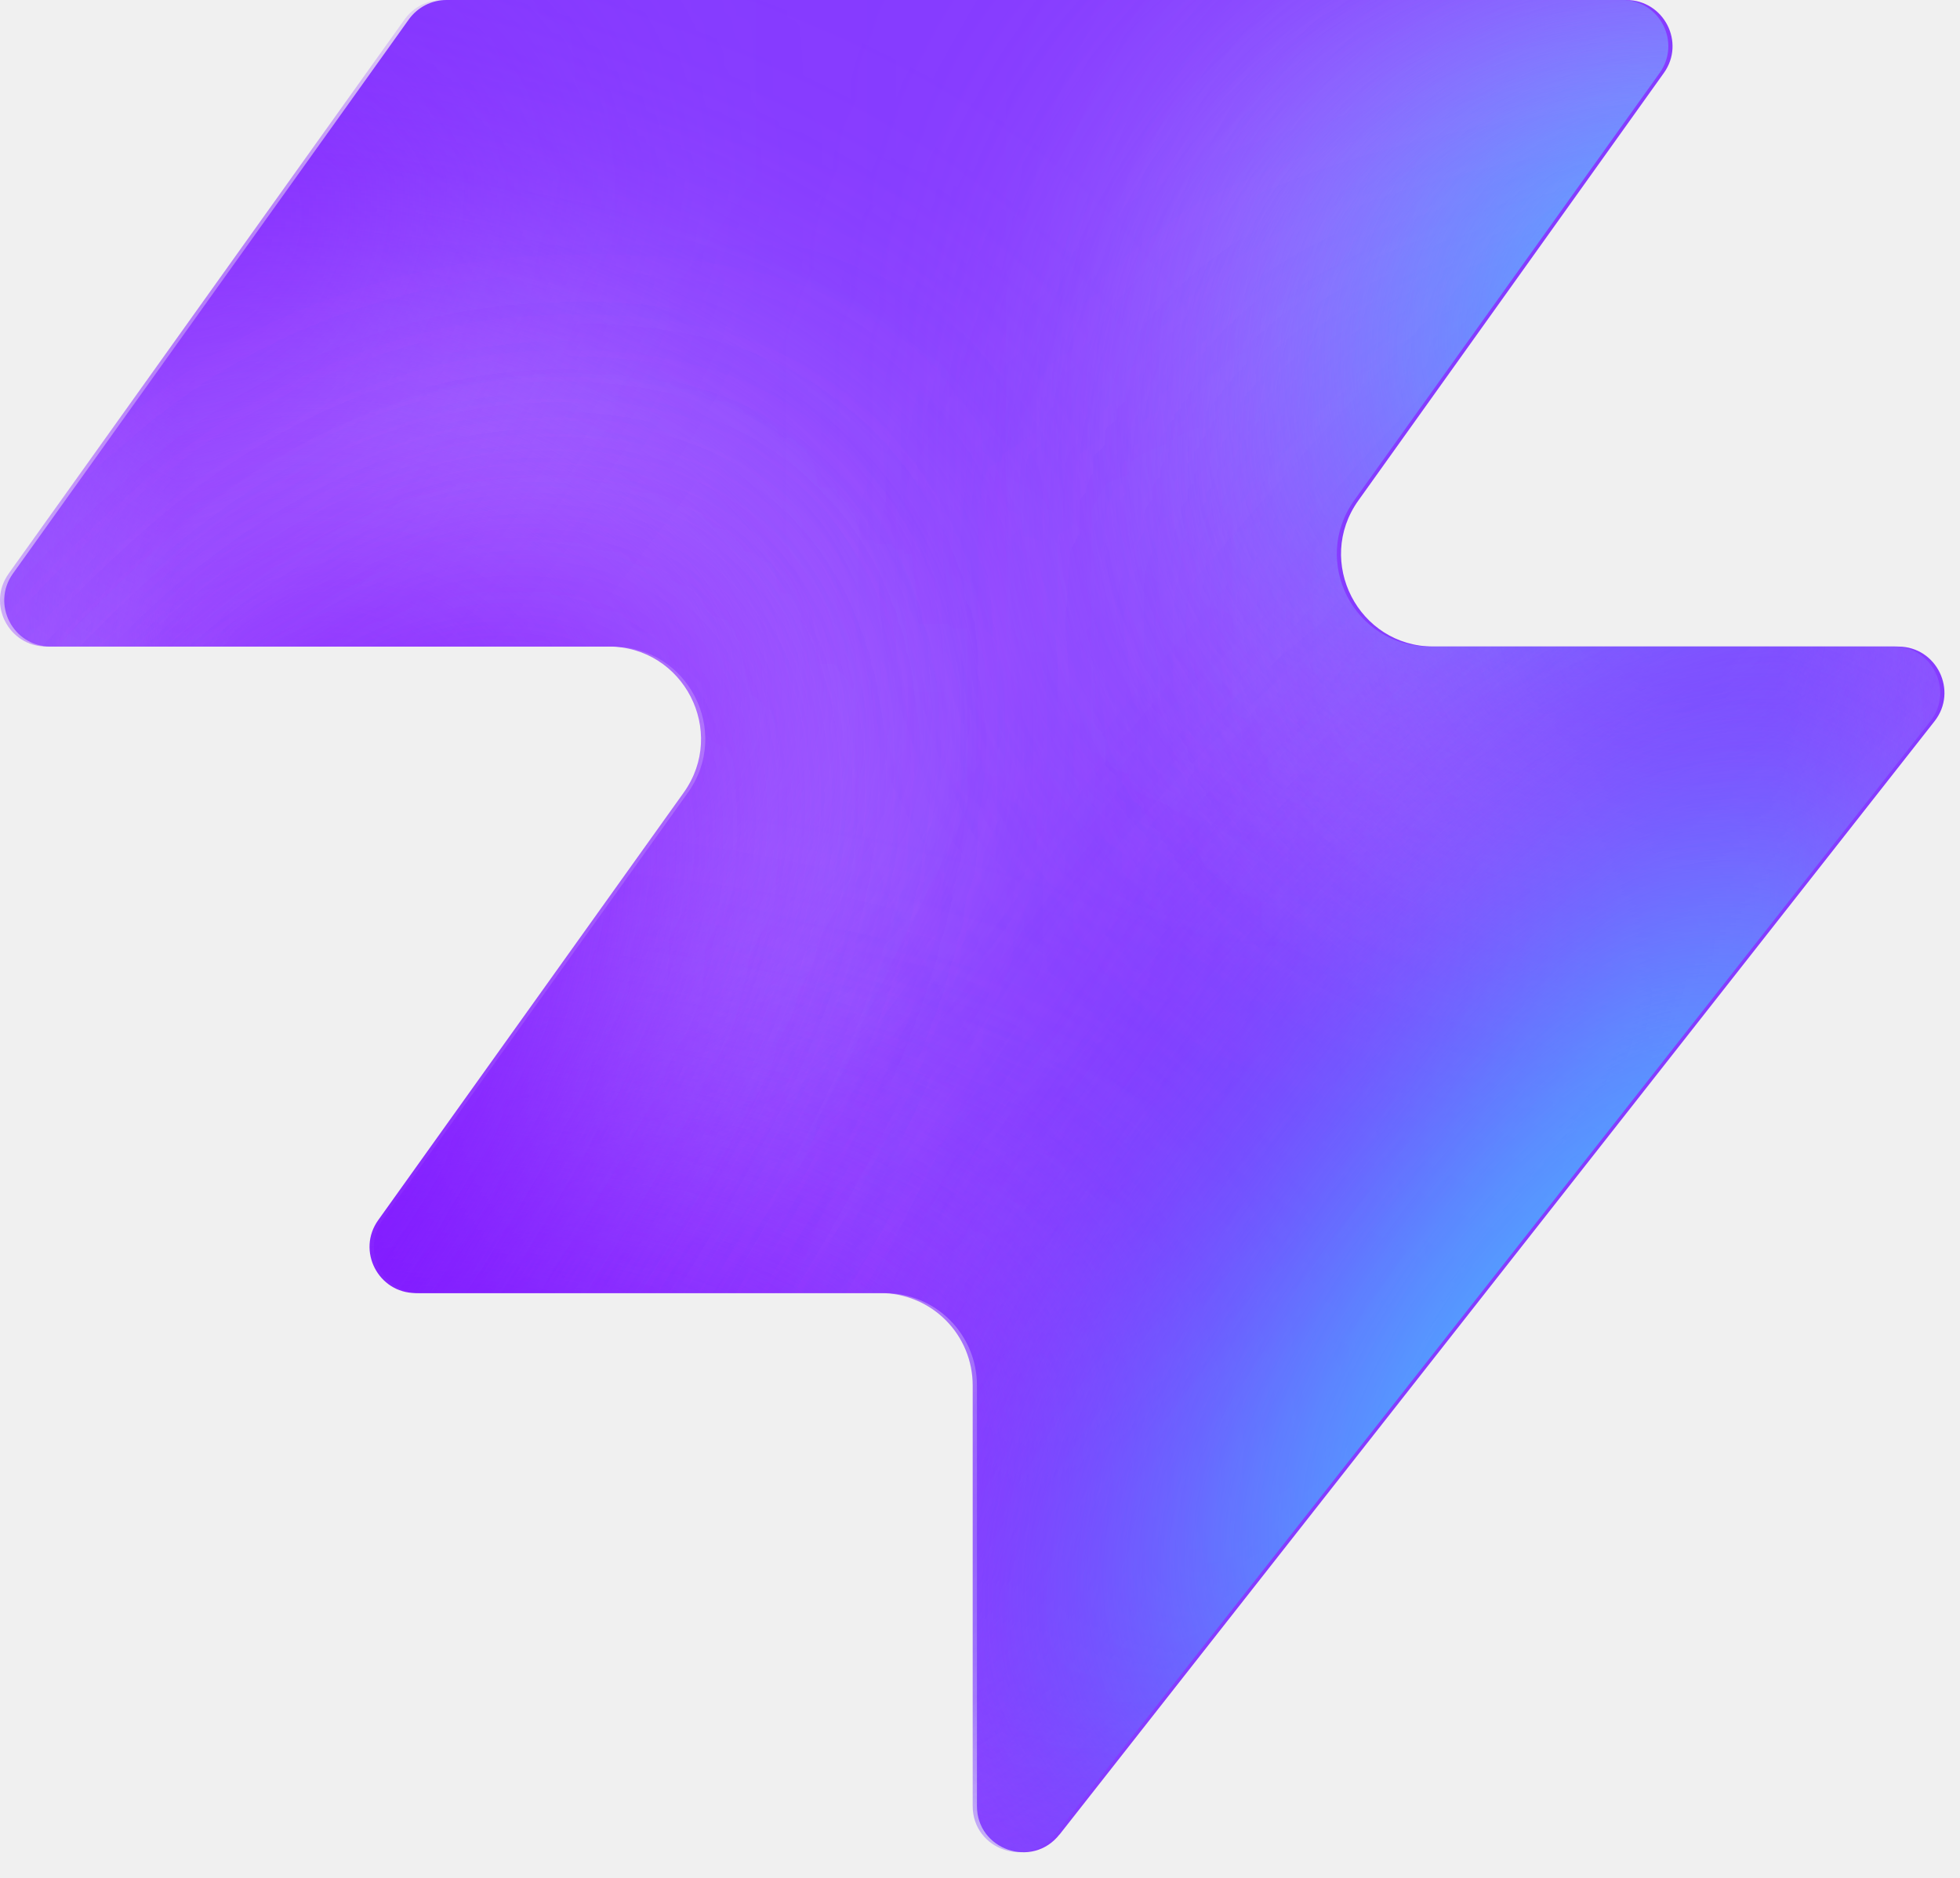
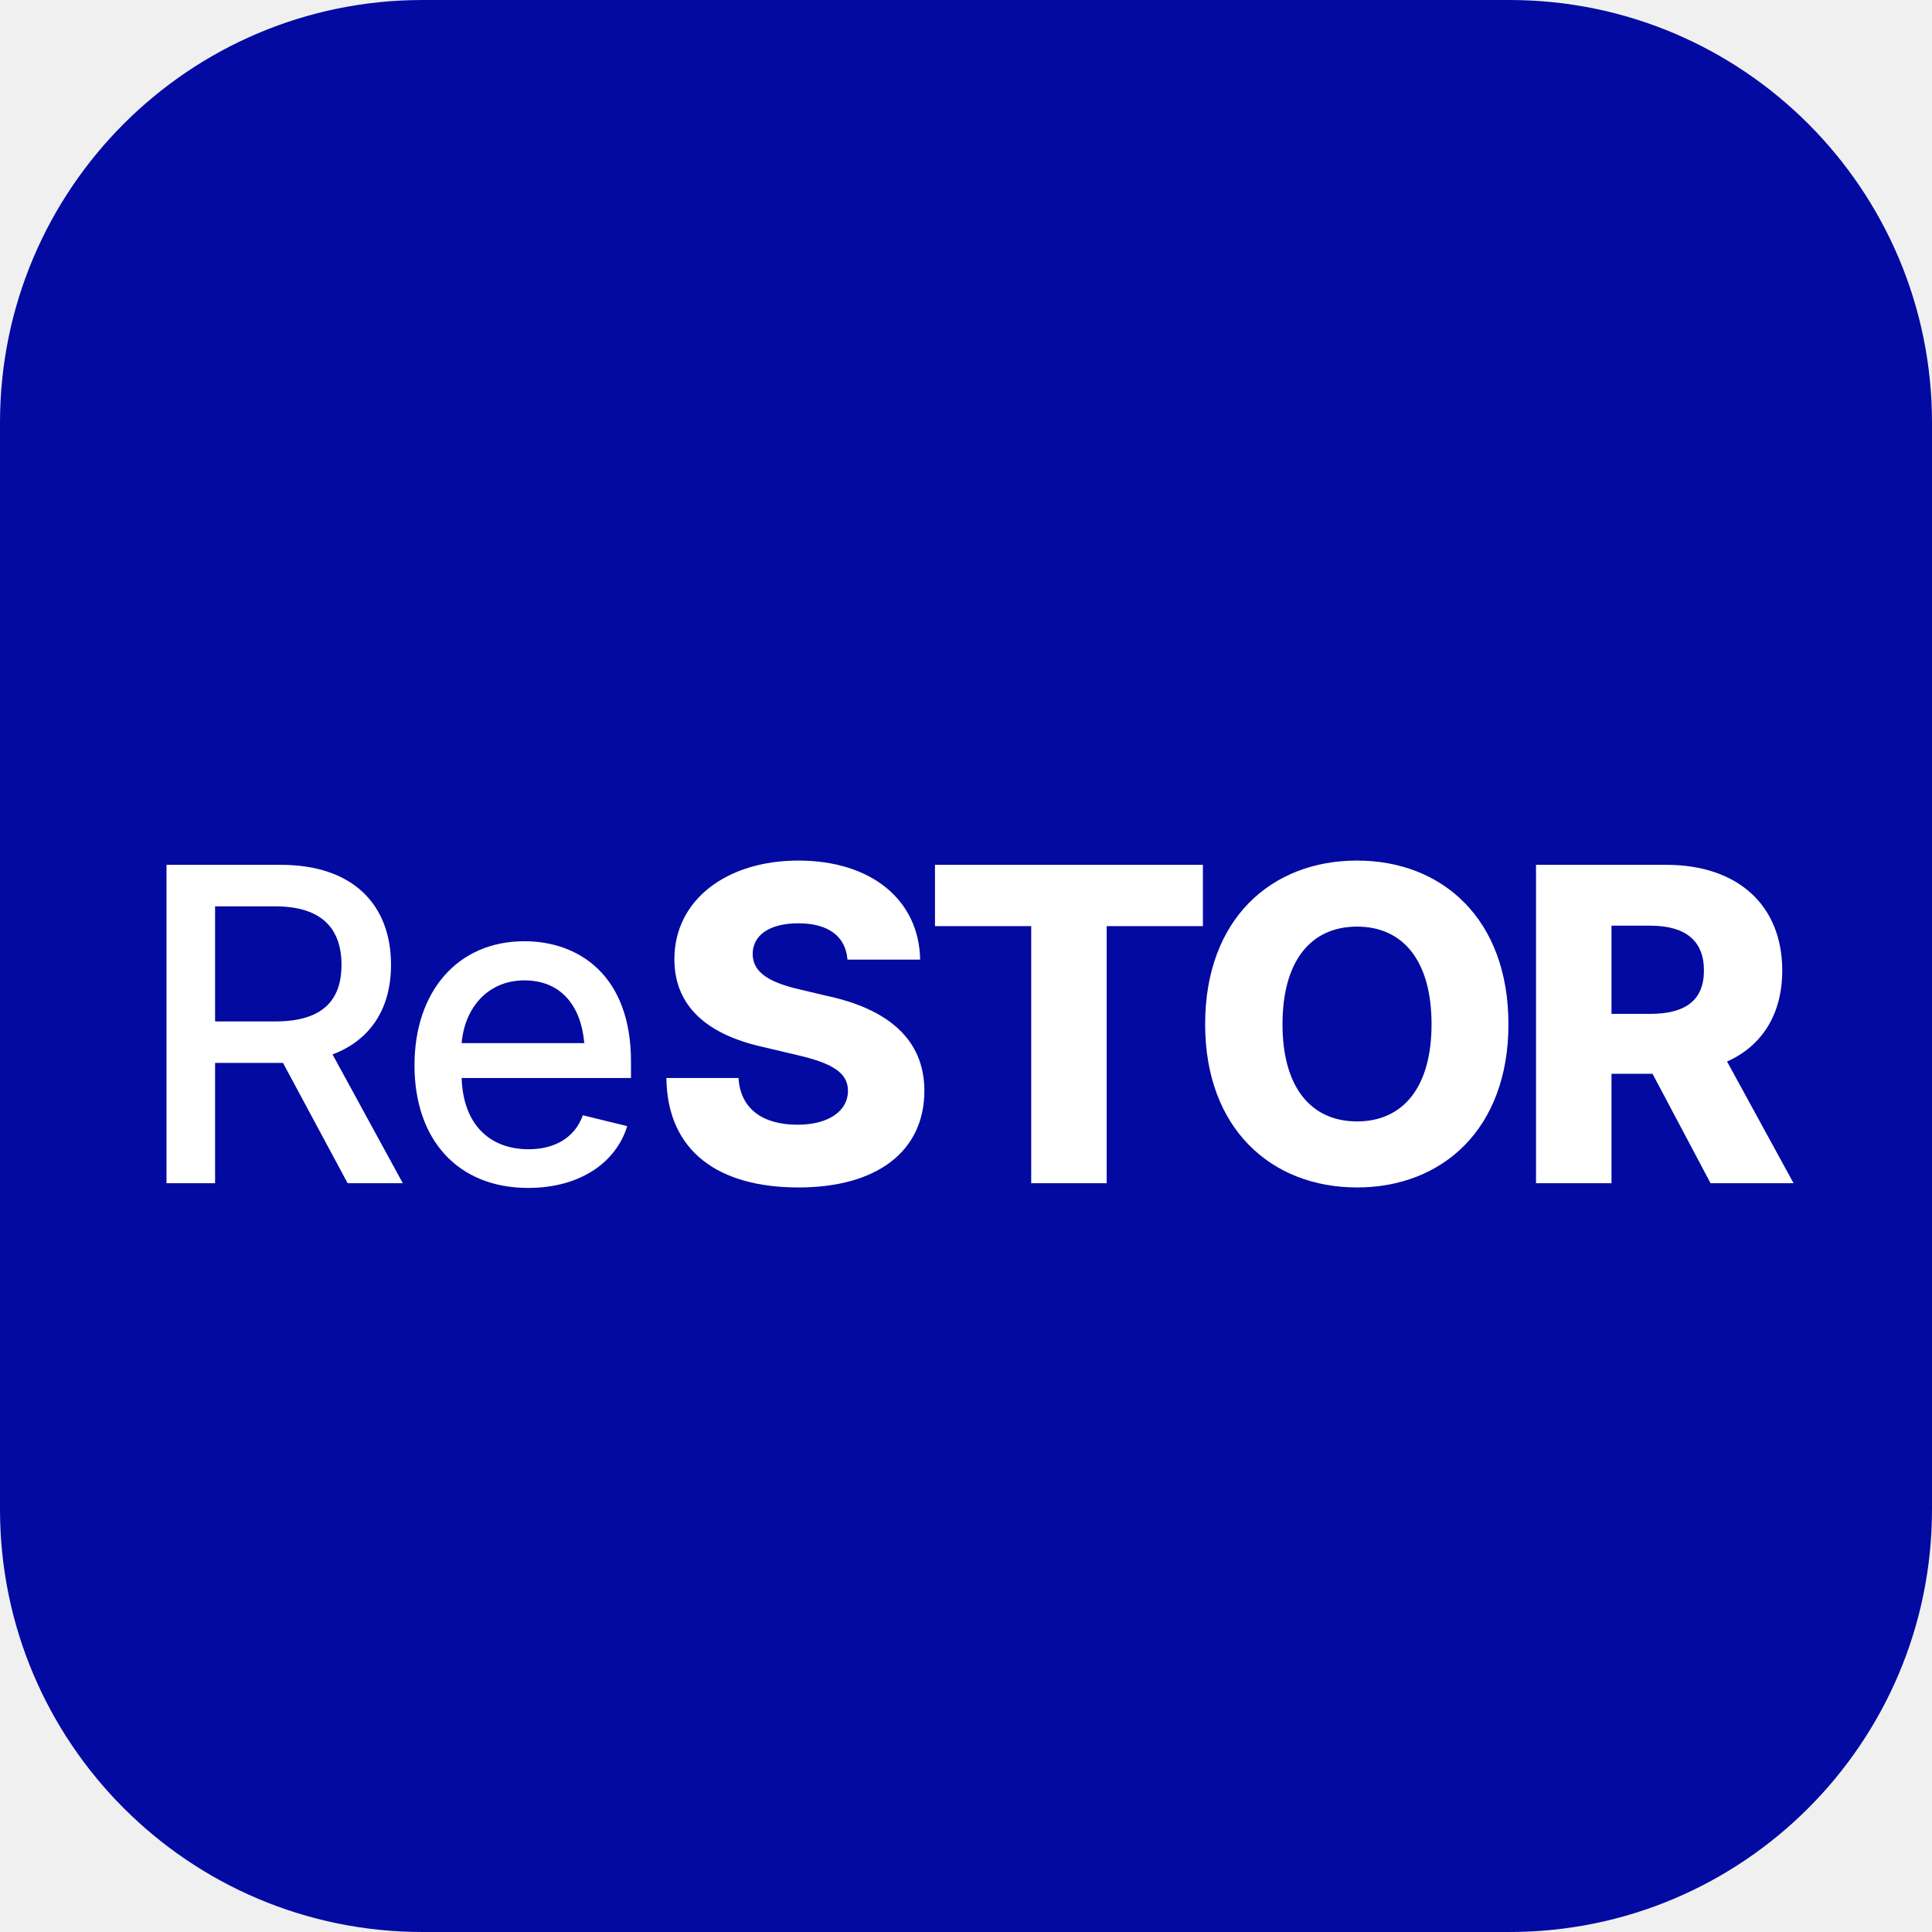
- <svg xmlns="http://www.w3.org/2000/svg" width="48" height="46" fill="none" viewBox="0 0 48 46">
-   <path fill="#863bff" d="M25.946 44.938c-.664.845-2.021.375-2.021-.698V33.937a2.26 2.26 0 0 0-2.262-2.262H10.287c-.92 0-1.456-1.04-.92-1.788l7.48-10.471c1.07-1.497 0-3.578-1.842-3.578H1.237c-.92 0-1.456-1.04-.92-1.788L10.013.474c.214-.297.556-.474.92-.474h28.894c.92 0 1.456 1.04.92 1.788l-7.48 10.471c-1.07 1.498 0 3.579 1.842 3.579h11.377c.943 0 1.473 1.088.89 1.83L25.947 44.94z" style="fill:#863bff;fill:color(display-p3 .525 .23 1);fill-opacity:1" />
-   <mask id="a" width="48" height="46" x="0" y="0" maskUnits="userSpaceOnUse" style="mask-type:alpha">
-     <path fill="#000" d="M25.842 44.938c-.664.844-2.021.375-2.021-.698V33.937a2.26 2.26 0 0 0-2.262-2.262H10.183c-.92 0-1.456-1.04-.92-1.788l7.48-10.471c1.07-1.498 0-3.579-1.842-3.579H1.133c-.92 0-1.456-1.04-.92-1.787L9.91.473c.214-.297.556-.474.92-.474h28.894c.92 0 1.456 1.04.92 1.788l-7.48 10.471c-1.07 1.498 0 3.578 1.842 3.578h11.377c.943 0 1.473 1.088.89 1.832L25.843 44.94z" style="fill:#000;fill-opacity:1" />
-   </mask>
-   <g mask="url(#a)">
-     <g filter="url(#b)">
-       <ellipse cx="5.508" cy="14.704" fill="#ede6ff" rx="5.508" ry="14.704" style="fill:#ede6ff;fill:color(display-p3 .927 .903 1);fill-opacity:1" transform="matrix(.00324 1 1 -.00324 -4.47 31.516)" />
-     </g>
-     <g filter="url(#c)">
-       <ellipse cx="10.399" cy="29.851" fill="#ede6ff" rx="10.399" ry="29.851" style="fill:#ede6ff;fill:color(display-p3 .927 .903 1);fill-opacity:1" transform="matrix(.00324 1 1 -.00324 -39.328 7.883)" />
-     </g>
-     <g filter="url(#d)">
-       <ellipse cx="5.508" cy="30.487" fill="#7e14ff" rx="5.508" ry="30.487" style="fill:#7e14ff;fill:color(display-p3 .492 .077 1);fill-opacity:1" transform="rotate(89.814 -25.913 -14.639)scale(1 -1)" />
-     </g>
-     <g filter="url(#e)">
-       <ellipse cx="5.508" cy="30.599" fill="#7e14ff" rx="5.508" ry="30.599" style="fill:#7e14ff;fill:color(display-p3 .492 .077 1);fill-opacity:1" transform="rotate(89.814 -32.644 -3.334)scale(1 -1)" />
-     </g>
-     <g filter="url(#f)">
-       <ellipse cx="5.508" cy="30.599" fill="#7e14ff" rx="5.508" ry="30.599" style="fill:#7e14ff;fill:color(display-p3 .492 .077 1);fill-opacity:1" transform="matrix(.00324 1 1 -.00324 -34.34 30.47)" />
-     </g>
-     <g filter="url(#g)">
-       <ellipse cx="14.072" cy="22.078" fill="#ede6ff" rx="14.072" ry="22.078" style="fill:#ede6ff;fill:color(display-p3 .927 .903 1);fill-opacity:1" transform="rotate(93.35 24.506 48.493)scale(-1 1)" />
-     </g>
-     <g filter="url(#h)">
-       <ellipse cx="3.47" cy="21.501" fill="#7e14ff" rx="3.47" ry="21.501" style="fill:#7e14ff;fill:color(display-p3 .492 .077 1);fill-opacity:1" transform="rotate(89.009 28.708 47.59)scale(-1 1)" />
-     </g>
-     <g filter="url(#i)">
-       <ellipse cx="3.47" cy="21.501" fill="#7e14ff" rx="3.47" ry="21.501" style="fill:#7e14ff;fill:color(display-p3 .492 .077 1);fill-opacity:1" transform="rotate(89.009 28.708 47.59)scale(-1 1)" />
-     </g>
-     <g filter="url(#j)">
-       <ellipse cx=".387" cy="8.972" fill="#7e14ff" rx="4.407" ry="29.108" style="fill:#7e14ff;fill:color(display-p3 .492 .077 1);fill-opacity:1" transform="rotate(39.51 .387 8.972)" />
-     </g>
-     <g filter="url(#k)">
-       <ellipse cx="47.523" cy="-6.092" fill="#7e14ff" rx="4.407" ry="29.108" style="fill:#7e14ff;fill:color(display-p3 .492 .077 1);fill-opacity:1" transform="rotate(37.892 47.523 -6.092)" />
-     </g>
-     <g filter="url(#l)">
-       <ellipse cx="41.412" cy="6.333" fill="#47bfff" rx="5.971" ry="9.665" style="fill:#47bfff;fill:color(display-p3 .28 .748 1);fill-opacity:1" transform="rotate(37.892 41.412 6.333)" />
-     </g>
-     <g filter="url(#m)">
-       <ellipse cx="-1.879" cy="38.332" fill="#7e14ff" rx="4.407" ry="29.108" style="fill:#7e14ff;fill:color(display-p3 .492 .077 1);fill-opacity:1" transform="rotate(37.892 -1.88 38.332)" />
-     </g>
-     <g filter="url(#n)">
-       <ellipse cx="-1.879" cy="38.332" fill="#7e14ff" rx="4.407" ry="29.108" style="fill:#7e14ff;fill:color(display-p3 .492 .077 1);fill-opacity:1" transform="rotate(37.892 -1.88 38.332)" />
-     </g>
-     <g filter="url(#o)">
-       <ellipse cx="35.651" cy="29.907" fill="#7e14ff" rx="4.407" ry="29.108" style="fill:#7e14ff;fill:color(display-p3 .492 .077 1);fill-opacity:1" transform="rotate(37.892 35.651 29.907)" />
-     </g>
-     <g filter="url(#p)">
-       <ellipse cx="38.418" cy="32.4" fill="#47bfff" rx="5.971" ry="15.297" style="fill:#47bfff;fill:color(display-p3 .28 .748 1);fill-opacity:1" transform="rotate(37.892 38.418 32.4)" />
-     </g>
-   </g>
-   <defs>
-     <filter id="b" width="60.045" height="41.654" x="-19.77" y="16.149" color-interpolation-filters="sRGB" filterUnits="userSpaceOnUse">
-       <feFlood flood-opacity="0" result="BackgroundImageFix" />
-       <feBlend in="SourceGraphic" in2="BackgroundImageFix" result="shape" />
-       <feGaussianBlur result="effect1_foregroundBlur_2002_17158" stdDeviation="7.659" />
-     </filter>
-     <filter id="c" width="90.34" height="51.437" x="-54.613" y="-7.533" color-interpolation-filters="sRGB" filterUnits="userSpaceOnUse">
-       <feFlood flood-opacity="0" result="BackgroundImageFix" />
-       <feBlend in="SourceGraphic" in2="BackgroundImageFix" result="shape" />
-       <feGaussianBlur result="effect1_foregroundBlur_2002_17158" stdDeviation="7.659" />
-     </filter>
-     <filter id="d" width="79.355" height="29.4" x="-49.64" y="2.03" color-interpolation-filters="sRGB" filterUnits="userSpaceOnUse">
-       <feFlood flood-opacity="0" result="BackgroundImageFix" />
-       <feBlend in="SourceGraphic" in2="BackgroundImageFix" result="shape" />
-       <feGaussianBlur result="effect1_foregroundBlur_2002_17158" stdDeviation="4.596" />
-     </filter>
-     <filter id="e" width="79.579" height="29.4" x="-45.045" y="20.029" color-interpolation-filters="sRGB" filterUnits="userSpaceOnUse">
-       <feFlood flood-opacity="0" result="BackgroundImageFix" />
-       <feBlend in="SourceGraphic" in2="BackgroundImageFix" result="shape" />
-       <feGaussianBlur result="effect1_foregroundBlur_2002_17158" stdDeviation="4.596" />
-     </filter>
-     <filter id="f" width="79.579" height="29.4" x="-43.513" y="21.178" color-interpolation-filters="sRGB" filterUnits="userSpaceOnUse">
-       <feFlood flood-opacity="0" result="BackgroundImageFix" />
-       <feBlend in="SourceGraphic" in2="BackgroundImageFix" result="shape" />
-       <feGaussianBlur result="effect1_foregroundBlur_2002_17158" stdDeviation="4.596" />
-     </filter>
-     <filter id="g" width="74.749" height="58.852" x="15.756" y="-17.901" color-interpolation-filters="sRGB" filterUnits="userSpaceOnUse">
-       <feFlood flood-opacity="0" result="BackgroundImageFix" />
-       <feBlend in="SourceGraphic" in2="BackgroundImageFix" result="shape" />
-       <feGaussianBlur result="effect1_foregroundBlur_2002_17158" stdDeviation="7.659" />
-     </filter>
-     <filter id="h" width="61.377" height="25.362" x="23.548" y="2.284" color-interpolation-filters="sRGB" filterUnits="userSpaceOnUse">
-       <feFlood flood-opacity="0" result="BackgroundImageFix" />
-       <feBlend in="SourceGraphic" in2="BackgroundImageFix" result="shape" />
-       <feGaussianBlur result="effect1_foregroundBlur_2002_17158" stdDeviation="4.596" />
-     </filter>
-     <filter id="i" width="61.377" height="25.362" x="23.548" y="2.284" color-interpolation-filters="sRGB" filterUnits="userSpaceOnUse">
-       <feFlood flood-opacity="0" result="BackgroundImageFix" />
-       <feBlend in="SourceGraphic" in2="BackgroundImageFix" result="shape" />
-       <feGaussianBlur result="effect1_foregroundBlur_2002_17158" stdDeviation="4.596" />
-     </filter>
-     <filter id="j" width="56.045" height="63.649" x="-27.636" y="-22.853" color-interpolation-filters="sRGB" filterUnits="userSpaceOnUse">
-       <feFlood flood-opacity="0" result="BackgroundImageFix" />
-       <feBlend in="SourceGraphic" in2="BackgroundImageFix" result="shape" />
-       <feGaussianBlur result="effect1_foregroundBlur_2002_17158" stdDeviation="4.596" />
-     </filter>
-     <filter id="k" width="54.814" height="64.646" x="20.116" y="-38.415" color-interpolation-filters="sRGB" filterUnits="userSpaceOnUse">
-       <feFlood flood-opacity="0" result="BackgroundImageFix" />
-       <feBlend in="SourceGraphic" in2="BackgroundImageFix" result="shape" />
-       <feGaussianBlur result="effect1_foregroundBlur_2002_17158" stdDeviation="4.596" />
-     </filter>
-     <filter id="l" width="33.541" height="35.313" x="24.641" y="-11.323" color-interpolation-filters="sRGB" filterUnits="userSpaceOnUse">
-       <feFlood flood-opacity="0" result="BackgroundImageFix" />
-       <feBlend in="SourceGraphic" in2="BackgroundImageFix" result="shape" />
-       <feGaussianBlur result="effect1_foregroundBlur_2002_17158" stdDeviation="4.596" />
-     </filter>
-     <filter id="m" width="54.814" height="64.646" x="-29.286" y="6.009" color-interpolation-filters="sRGB" filterUnits="userSpaceOnUse">
-       <feFlood flood-opacity="0" result="BackgroundImageFix" />
-       <feBlend in="SourceGraphic" in2="BackgroundImageFix" result="shape" />
-       <feGaussianBlur result="effect1_foregroundBlur_2002_17158" stdDeviation="4.596" />
-     </filter>
-     <filter id="n" width="54.814" height="64.646" x="-29.286" y="6.009" color-interpolation-filters="sRGB" filterUnits="userSpaceOnUse">
-       <feFlood flood-opacity="0" result="BackgroundImageFix" />
-       <feBlend in="SourceGraphic" in2="BackgroundImageFix" result="shape" />
-       <feGaussianBlur result="effect1_foregroundBlur_2002_17158" stdDeviation="4.596" />
-     </filter>
-     <filter id="o" width="54.814" height="64.646" x="8.244" y="-2.416" color-interpolation-filters="sRGB" filterUnits="userSpaceOnUse">
-       <feFlood flood-opacity="0" result="BackgroundImageFix" />
-       <feBlend in="SourceGraphic" in2="BackgroundImageFix" result="shape" />
-       <feGaussianBlur result="effect1_foregroundBlur_2002_17158" stdDeviation="4.596" />
-     </filter>
-     <filter id="p" width="39.409" height="43.623" x="18.713" y="10.588" color-interpolation-filters="sRGB" filterUnits="userSpaceOnUse">
-       <feFlood flood-opacity="0" result="BackgroundImageFix" />
-       <feBlend in="SourceGraphic" in2="BackgroundImageFix" result="shape" />
-       <feGaussianBlur result="effect1_foregroundBlur_2002_17158" stdDeviation="4.596" />
-     </filter>
-   </defs>
+ <svg xmlns="http://www.w3.org/2000/svg" viewBox="0 0 64 64" width="64" height="64">
+   <rect width="64" height="64" rx="14" fill="#030aa1" />
+   <text x="50%" y="53%" text-anchor="middle" dominant-baseline="central" fill="#ffffff" font-family="system-ui, -apple-system, 'Plus Jakarta Sans', sans-serif" font-size="14.5" font-weight="500" letter-spacing="-0.5px">Re<tspan font-weight="800">STOR</tspan>
+   </text>
</svg>
